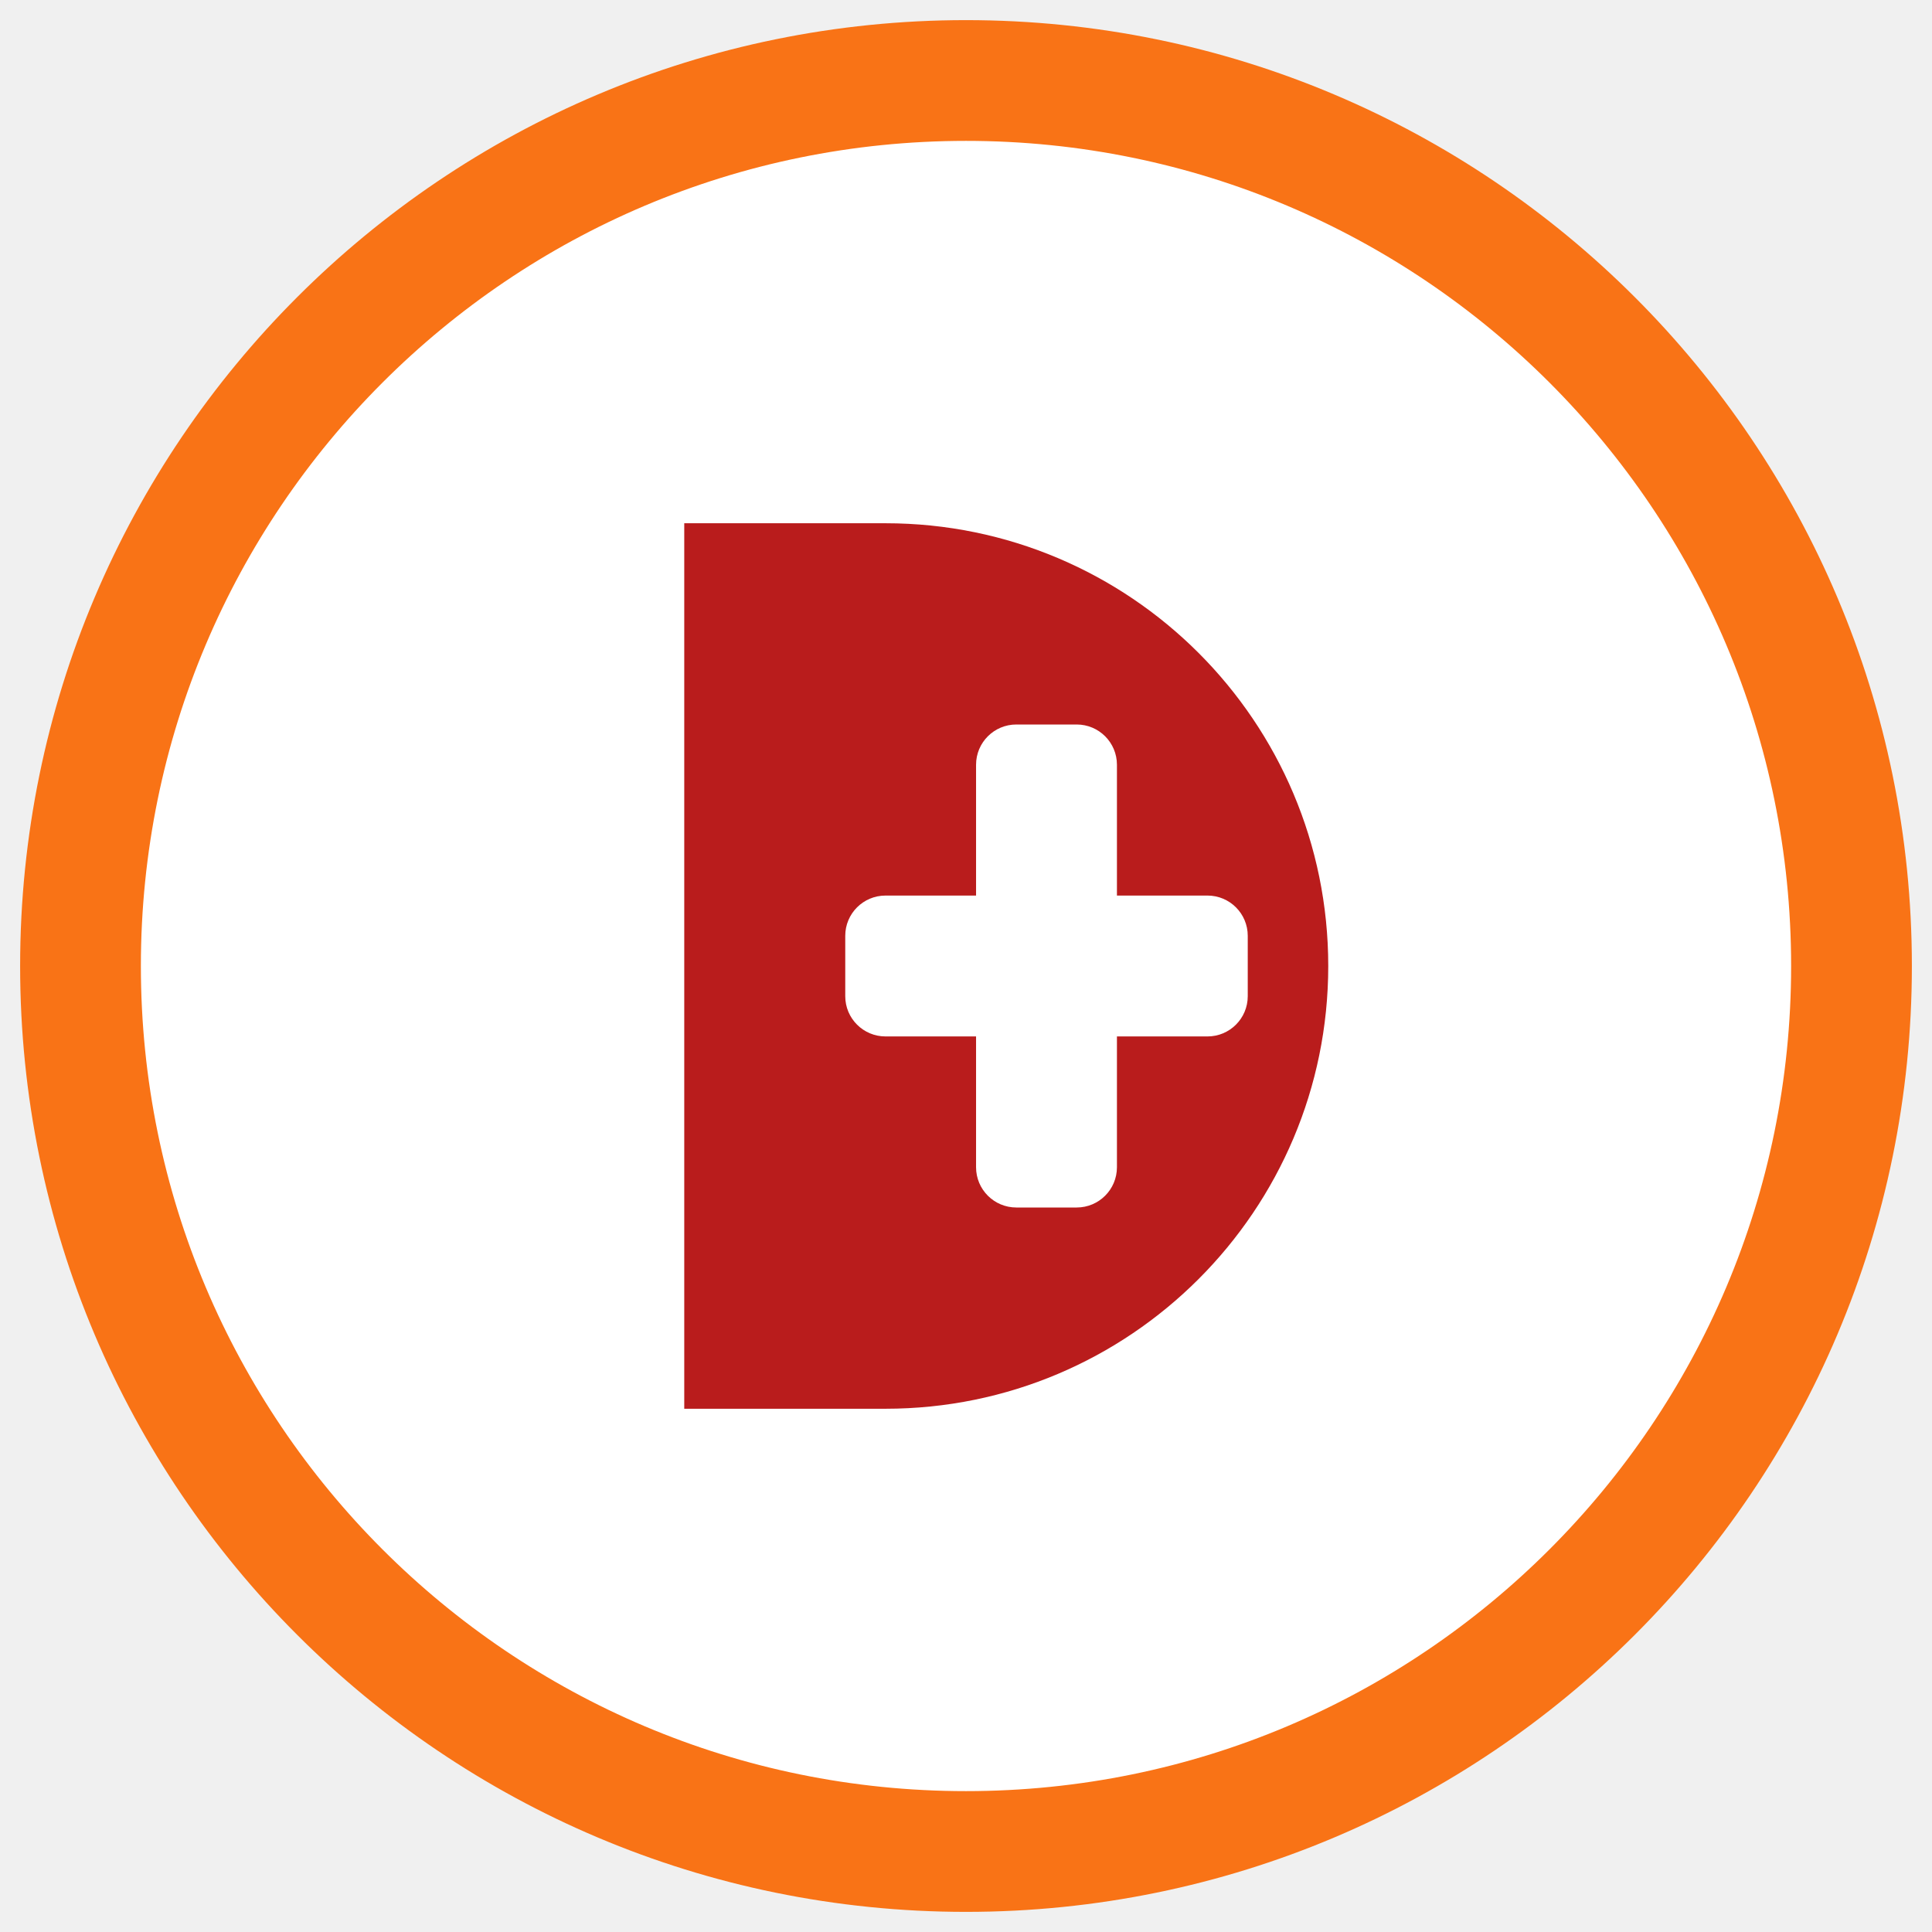
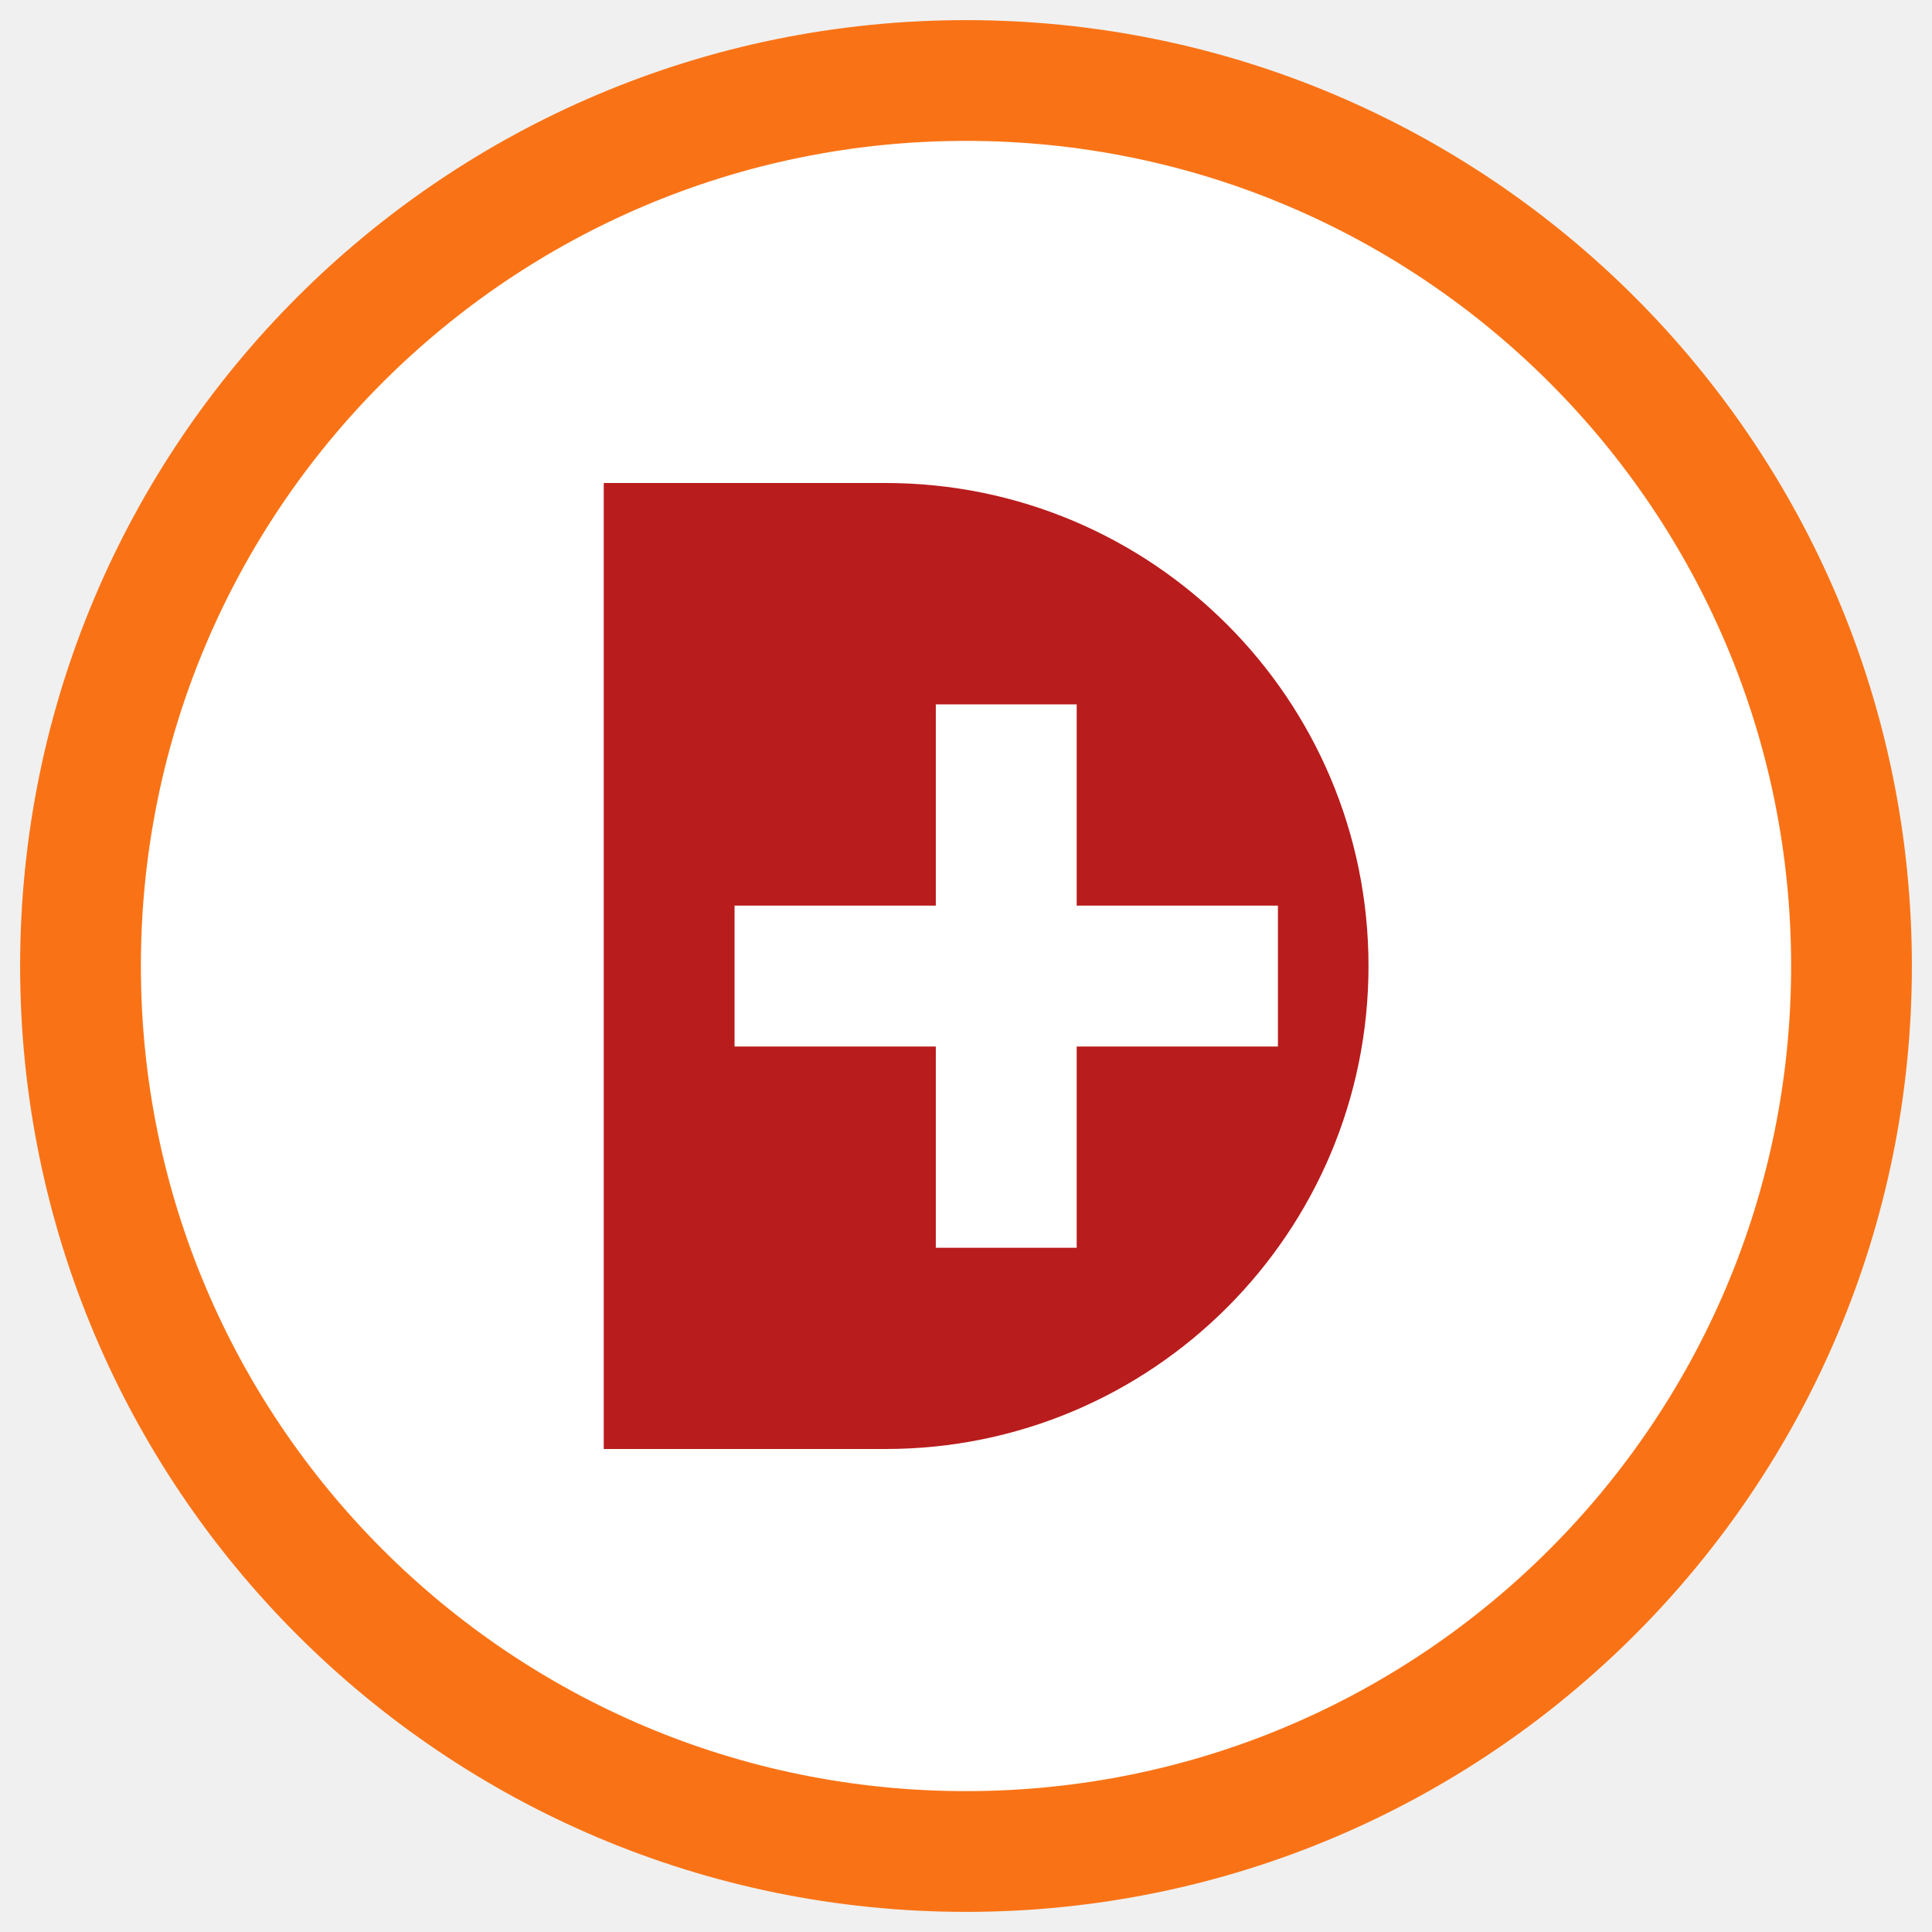
<svg xmlns="http://www.w3.org/2000/svg" viewBox="0 0 48 48">
  <circle cx="24" cy="24" r="22" fill="#ffffff" stroke="#f97316" stroke-width="3" />
-   <path d="M17 13h5a11 11 0 0 1 0 22h-5Z" fill="#b91c1c" />
-   <rect x="24.25" y="18" width="3.5" height="12" rx="1" fill="#ffffff" />
-   <rect x="21" y="22.25" width="10" height="3.5" rx="1" fill="#ffffff" />
+   <path fill="#b91c1c" fill-rule="evenodd" d="M15 12h7a12 12 0 0 1 0 24h-7Z M23.25 17.5h3.5v5h5v3.5h-5v5h-3.5v-5h-5v-3.5h5Z" />
</svg>
